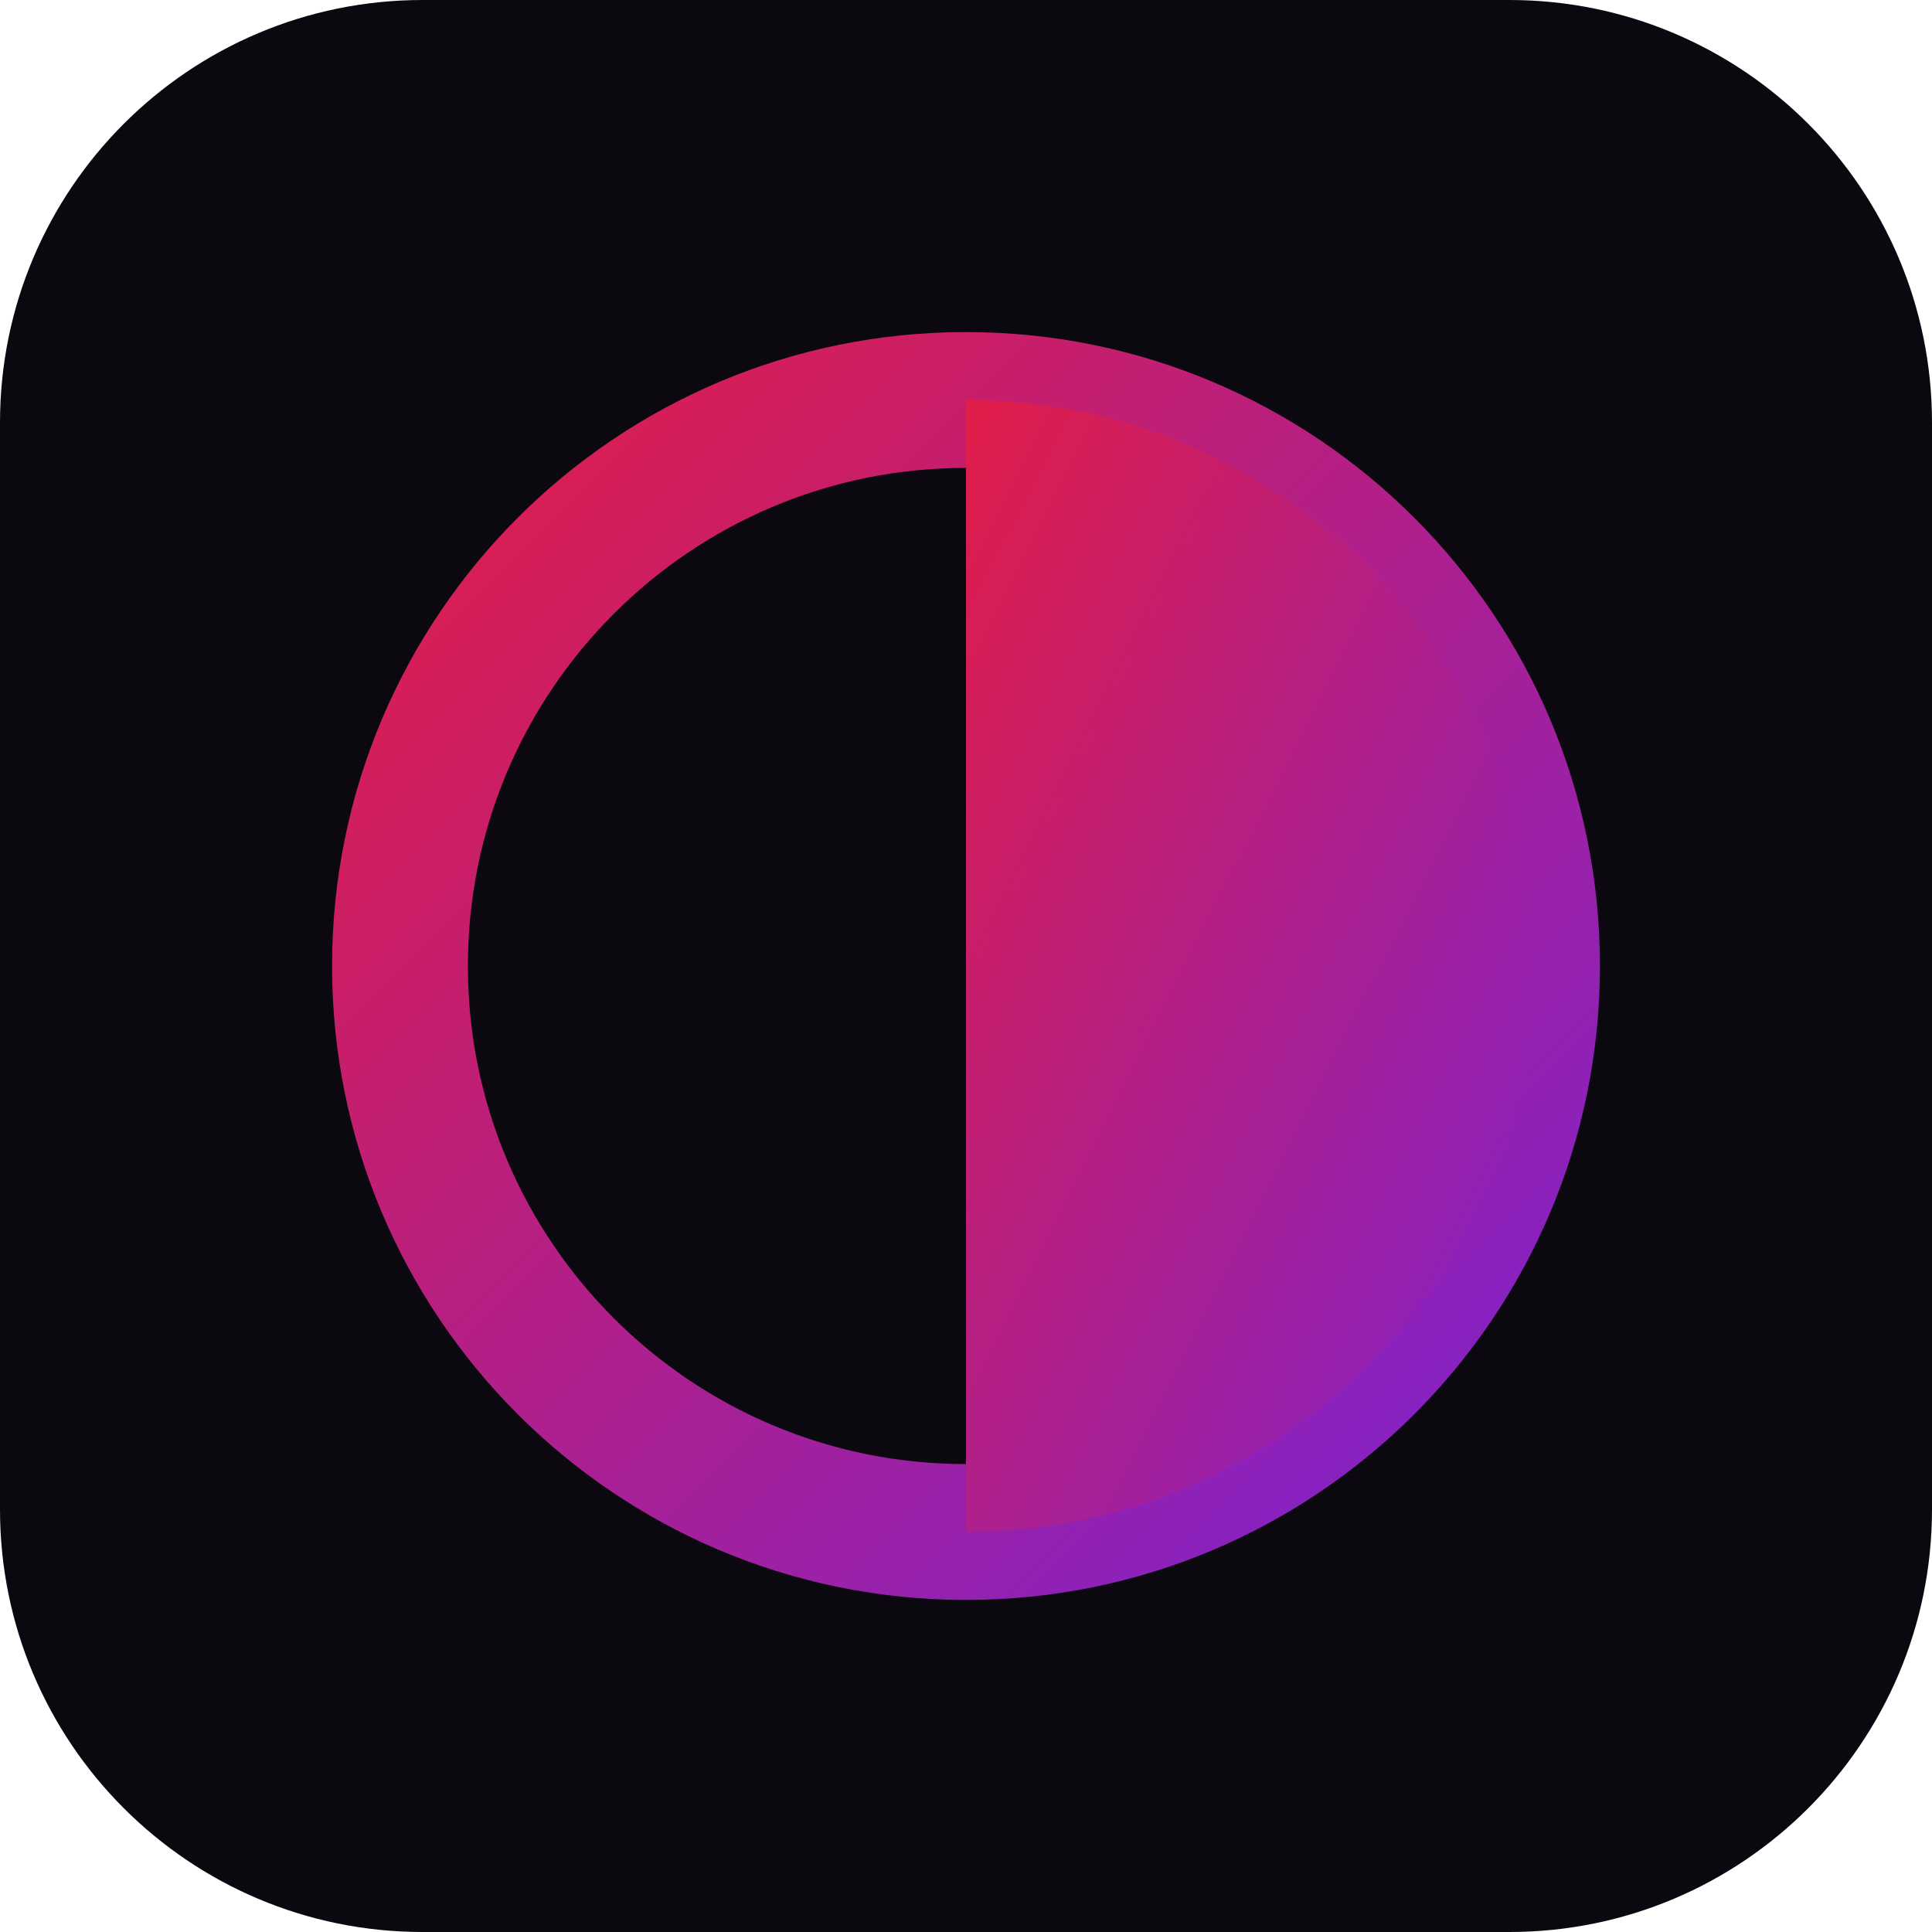
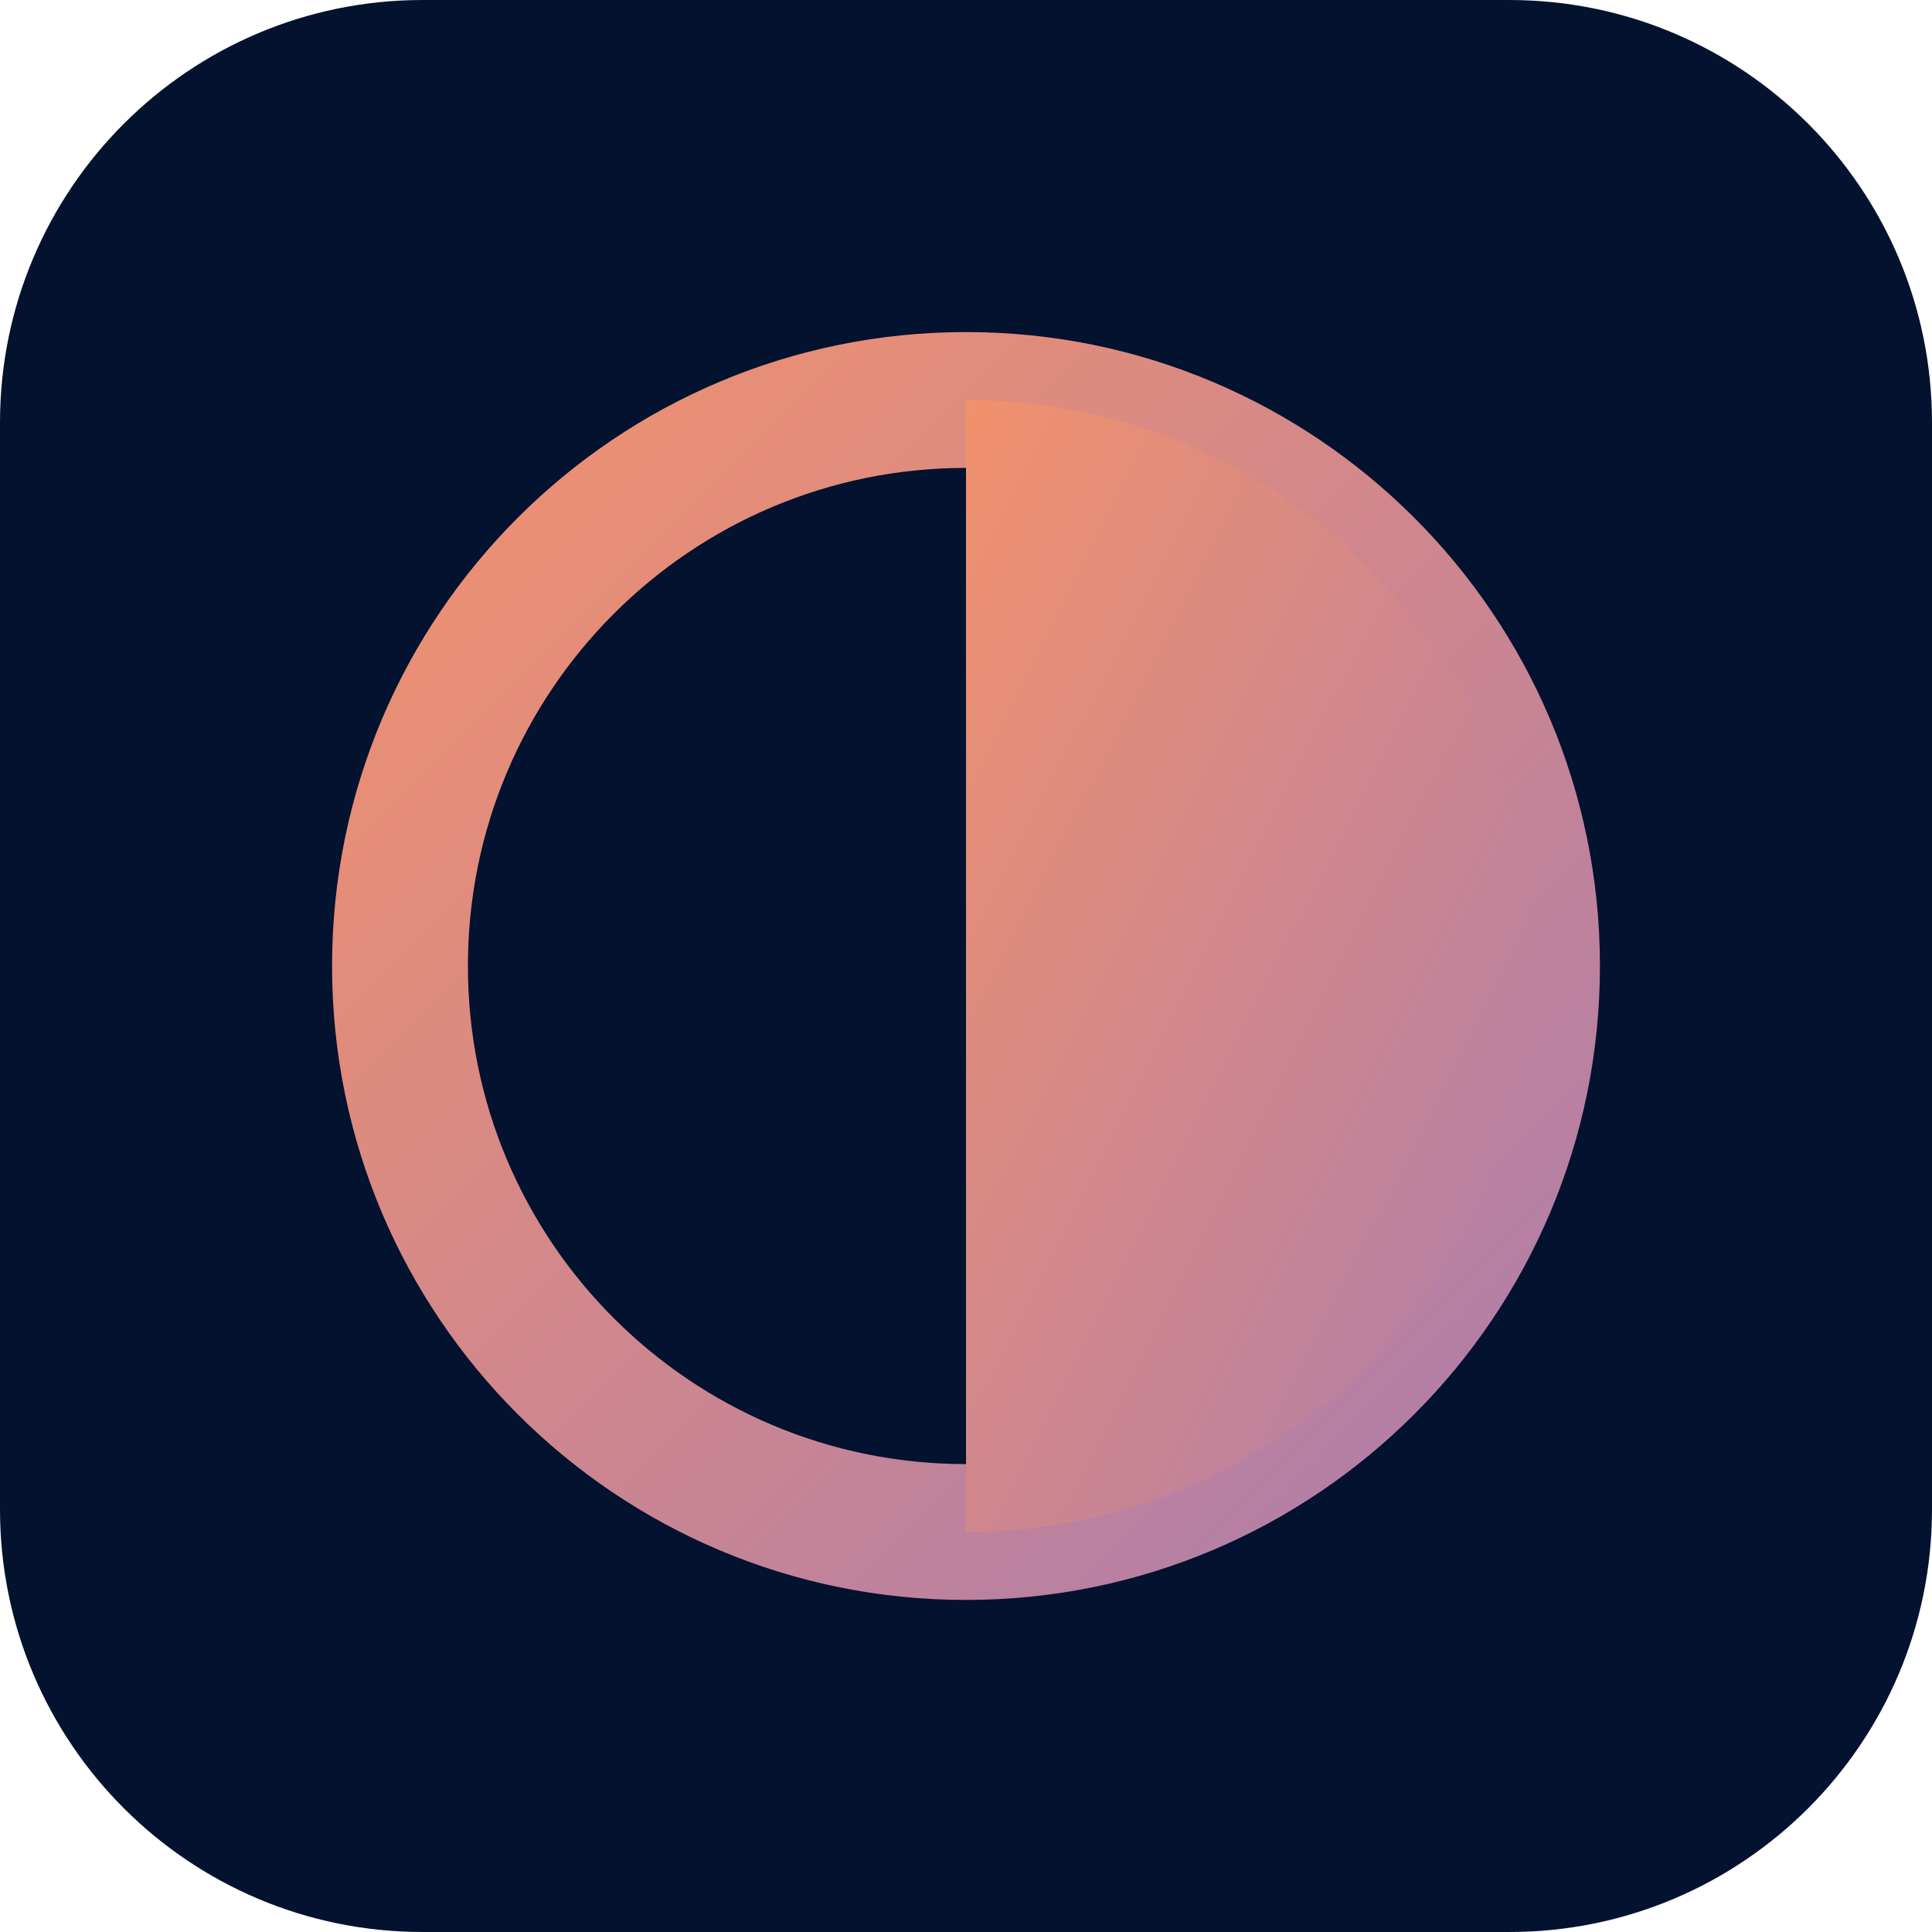
<svg xmlns="http://www.w3.org/2000/svg" viewBox="0 0 512 512">
  <defs>
    <linearGradient id="g" x1="0" y1="0" x2="1" y2="1">
-       <stop offset="0" stop-color="#e11d48" />
-       <stop offset="1" stop-color="#7e22ce" />
+       <stop offset="0" stop-color="#F1916D" />
+       <stop offset="1" stop-color="#AE7DAC" />
    </linearGradient>
  </defs>
-   <rect width="512" height="512" rx="112" fill="#0b0810" />
+   <rect width="512" height="512" rx="112" fill="#03122F" />
  <circle cx="256" cy="256" r="150" fill="none" stroke="url(#g)" stroke-width="36" />
  <path d="M256 106a150 150 0 0 1 0 300z" fill="url(#g)" />
</svg>
